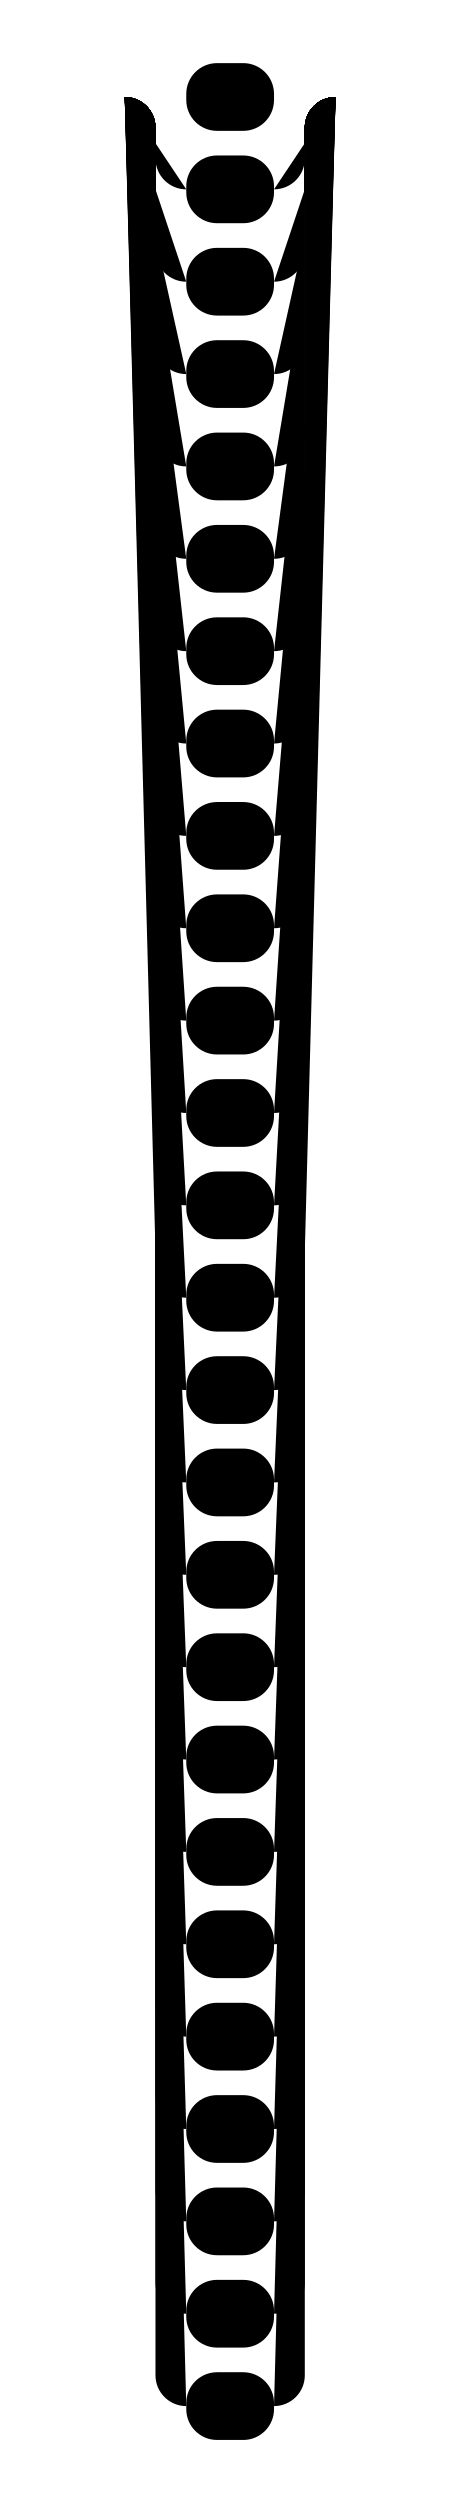
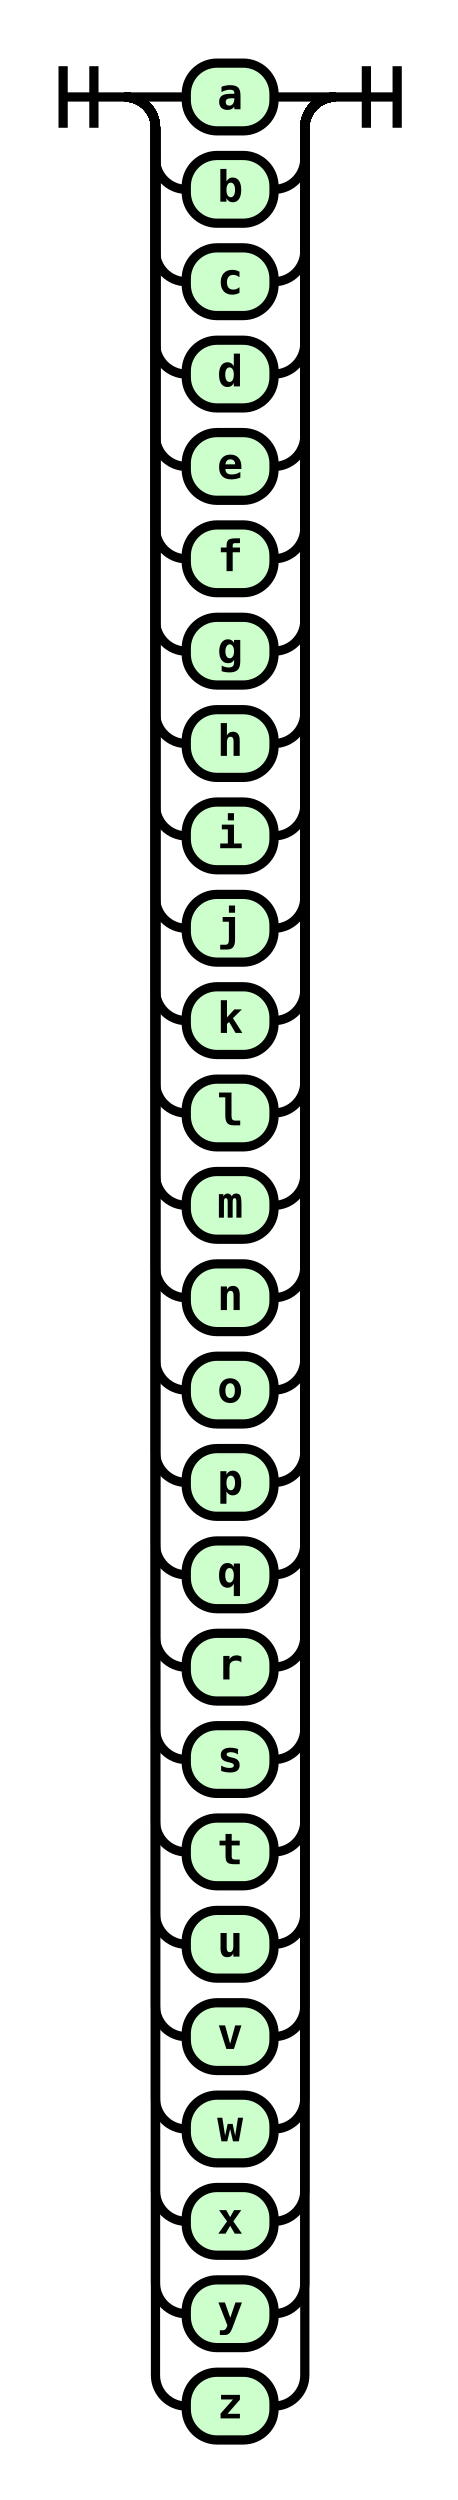
- <svg class="railroad-diagram" height="812" viewBox="0 0 148.5 812" width="148.5">
+ <svg xmlns="http://www.w3.org/2000/svg" class="railroad-diagram" height="812" viewBox="0 0 148.5 812" width="148.5">
  <g transform="translate(.5 .5)">
-     <g>
+     <g data-x="Start w:20 h:10/0/10">
      <path d="M20 21v20m10 -20v20m-10 -10h20" />
    </g>
-     <g>
+     <g data-x="Choice w:68.5 h:11/0/761">
      <path d="M40 31h0.0" />
      <path d="M108.5 31h0.0" />
      <path d="M40.0 31h20" />
-       <g class="terminal ">
+       <g class="terminal " data-x="Terminal w:28.5 h:11/0/11">
        <path d="M60.0 31h0.0" />
        <path d="M88.5 31h0.0" />
        <rect height="22" rx="10" ry="10" width="28.5" x="60" y="20" />
        <text x="74.25" y="35">a</text>
      </g>
      <path d="M88.5 31h20" />
      <path d="M40.0 31a10 10 0 0 1 10 10v10a10 10 0 0 0 10 10" />
-       <g class="terminal ">
+       <g class="terminal " data-x="Terminal w:28.5 h:11/0/11">
        <path d="M60.0 61h0.0" />
        <path d="M88.5 61h0.0" />
        <rect height="22" rx="10" ry="10" width="28.5" x="60" y="50" />
        <text x="74.25" y="65">b</text>
      </g>
      <path d="M88.5 61a10 10 0 0 0 10 -10v-10a10 10 0 0 1 10 -10" />
      <path d="M40.0 31a10 10 0 0 1 10 10v40a10 10 0 0 0 10 10" />
-       <g class="terminal ">
+       <g class="terminal " data-x="Terminal w:28.5 h:11/0/11">
        <path d="M60.0 91h0.0" />
        <path d="M88.5 91h0.0" />
        <rect height="22" rx="10" ry="10" width="28.5" x="60" y="80" />
        <text x="74.25" y="95">c</text>
      </g>
      <path d="M88.5 91a10 10 0 0 0 10 -10v-40a10 10 0 0 1 10 -10" />
      <path d="M40.0 31a10 10 0 0 1 10 10v70a10 10 0 0 0 10 10" />
-       <g class="terminal ">
+       <g class="terminal " data-x="Terminal w:28.5 h:11/0/11">
        <path d="M60.0 121h0.0" />
        <path d="M88.5 121h0.0" />
        <rect height="22" rx="10" ry="10" width="28.5" x="60" y="110" />
        <text x="74.25" y="125">d</text>
      </g>
      <path d="M88.5 121a10 10 0 0 0 10 -10v-70a10 10 0 0 1 10 -10" />
      <path d="M40.0 31a10 10 0 0 1 10 10v100a10 10 0 0 0 10 10" />
-       <g class="terminal ">
+       <g class="terminal " data-x="Terminal w:28.5 h:11/0/11">
        <path d="M60.0 151h0.0" />
        <path d="M88.5 151h0.0" />
        <rect height="22" rx="10" ry="10" width="28.5" x="60" y="140" />
        <text x="74.25" y="155">e</text>
      </g>
      <path d="M88.5 151a10 10 0 0 0 10 -10v-100a10 10 0 0 1 10 -10" />
      <path d="M40.0 31a10 10 0 0 1 10 10v130a10 10 0 0 0 10 10" />
-       <g class="terminal ">
+       <g class="terminal " data-x="Terminal w:28.5 h:11/0/11">
        <path d="M60.0 181h0.0" />
        <path d="M88.5 181h0.0" />
        <rect height="22" rx="10" ry="10" width="28.5" x="60" y="170" />
        <text x="74.25" y="185">f</text>
      </g>
      <path d="M88.5 181a10 10 0 0 0 10 -10v-130a10 10 0 0 1 10 -10" />
      <path d="M40.0 31a10 10 0 0 1 10 10v160a10 10 0 0 0 10 10" />
-       <g class="terminal ">
+       <g class="terminal " data-x="Terminal w:28.5 h:11/0/11">
        <path d="M60.0 211h0.0" />
        <path d="M88.5 211h0.0" />
        <rect height="22" rx="10" ry="10" width="28.5" x="60" y="200" />
        <text x="74.25" y="215">g</text>
      </g>
      <path d="M88.5 211a10 10 0 0 0 10 -10v-160a10 10 0 0 1 10 -10" />
      <path d="M40.0 31a10 10 0 0 1 10 10v190a10 10 0 0 0 10 10" />
-       <g class="terminal ">
+       <g class="terminal " data-x="Terminal w:28.5 h:11/0/11">
        <path d="M60.0 241h0.0" />
        <path d="M88.5 241h0.0" />
        <rect height="22" rx="10" ry="10" width="28.5" x="60" y="230" />
        <text x="74.25" y="245">h</text>
      </g>
      <path d="M88.5 241a10 10 0 0 0 10 -10v-190a10 10 0 0 1 10 -10" />
      <path d="M40.0 31a10 10 0 0 1 10 10v220a10 10 0 0 0 10 10" />
-       <g class="terminal ">
+       <g class="terminal " data-x="Terminal w:28.5 h:11/0/11">
        <path d="M60.0 271h0.0" />
        <path d="M88.5 271h0.0" />
        <rect height="22" rx="10" ry="10" width="28.5" x="60" y="260" />
        <text x="74.25" y="275">i</text>
      </g>
      <path d="M88.5 271a10 10 0 0 0 10 -10v-220a10 10 0 0 1 10 -10" />
      <path d="M40.0 31a10 10 0 0 1 10 10v250a10 10 0 0 0 10 10" />
-       <g class="terminal ">
+       <g class="terminal " data-x="Terminal w:28.5 h:11/0/11">
        <path d="M60.0 301h0.0" />
        <path d="M88.5 301h0.0" />
        <rect height="22" rx="10" ry="10" width="28.5" x="60" y="290" />
        <text x="74.25" y="305">j</text>
      </g>
      <path d="M88.5 301a10 10 0 0 0 10 -10v-250a10 10 0 0 1 10 -10" />
      <path d="M40.0 31a10 10 0 0 1 10 10v280a10 10 0 0 0 10 10" />
-       <g class="terminal ">
+       <g class="terminal " data-x="Terminal w:28.5 h:11/0/11">
        <path d="M60.0 331h0.0" />
        <path d="M88.5 331h0.0" />
        <rect height="22" rx="10" ry="10" width="28.5" x="60" y="320" />
        <text x="74.25" y="335">k</text>
      </g>
      <path d="M88.5 331a10 10 0 0 0 10 -10v-280a10 10 0 0 1 10 -10" />
      <path d="M40.0 31a10 10 0 0 1 10 10v310a10 10 0 0 0 10 10" />
-       <g class="terminal ">
+       <g class="terminal " data-x="Terminal w:28.5 h:11/0/11">
        <path d="M60.0 361h0.0" />
        <path d="M88.5 361h0.0" />
        <rect height="22" rx="10" ry="10" width="28.5" x="60" y="350" />
        <text x="74.25" y="365">l</text>
      </g>
      <path d="M88.5 361a10 10 0 0 0 10 -10v-310a10 10 0 0 1 10 -10" />
      <path d="M40.0 31a10 10 0 0 1 10 10v340a10 10 0 0 0 10 10" />
-       <g class="terminal ">
+       <g class="terminal " data-x="Terminal w:28.5 h:11/0/11">
        <path d="M60.0 391h0.0" />
        <path d="M88.5 391h0.0" />
        <rect height="22" rx="10" ry="10" width="28.5" x="60" y="380" />
        <text x="74.25" y="395">m</text>
      </g>
      <path d="M88.5 391a10 10 0 0 0 10 -10v-340a10 10 0 0 1 10 -10" />
      <path d="M40.0 31a10 10 0 0 1 10 10v370a10 10 0 0 0 10 10" />
-       <g class="terminal ">
+       <g class="terminal " data-x="Terminal w:28.5 h:11/0/11">
        <path d="M60.0 421h0.0" />
        <path d="M88.5 421h0.0" />
        <rect height="22" rx="10" ry="10" width="28.5" x="60" y="410" />
        <text x="74.25" y="425">n</text>
      </g>
      <path d="M88.5 421a10 10 0 0 0 10 -10v-370a10 10 0 0 1 10 -10" />
      <path d="M40.0 31a10 10 0 0 1 10 10v400a10 10 0 0 0 10 10" />
-       <g class="terminal ">
+       <g class="terminal " data-x="Terminal w:28.5 h:11/0/11">
        <path d="M60.0 451h0.0" />
        <path d="M88.5 451h0.0" />
        <rect height="22" rx="10" ry="10" width="28.5" x="60" y="440" />
        <text x="74.25" y="455">o</text>
      </g>
      <path d="M88.5 451a10 10 0 0 0 10 -10v-400a10 10 0 0 1 10 -10" />
      <path d="M40.0 31a10 10 0 0 1 10 10v430a10 10 0 0 0 10 10" />
-       <g class="terminal ">
+       <g class="terminal " data-x="Terminal w:28.5 h:11/0/11">
        <path d="M60.0 481h0.0" />
        <path d="M88.5 481h0.0" />
        <rect height="22" rx="10" ry="10" width="28.5" x="60" y="470" />
        <text x="74.25" y="485">p</text>
      </g>
      <path d="M88.5 481a10 10 0 0 0 10 -10v-430a10 10 0 0 1 10 -10" />
      <path d="M40.0 31a10 10 0 0 1 10 10v460a10 10 0 0 0 10 10" />
-       <g class="terminal ">
+       <g class="terminal " data-x="Terminal w:28.5 h:11/0/11">
        <path d="M60.0 511h0.0" />
        <path d="M88.5 511h0.0" />
        <rect height="22" rx="10" ry="10" width="28.5" x="60" y="500" />
        <text x="74.25" y="515">q</text>
      </g>
      <path d="M88.5 511a10 10 0 0 0 10 -10v-460a10 10 0 0 1 10 -10" />
      <path d="M40.0 31a10 10 0 0 1 10 10v490a10 10 0 0 0 10 10" />
-       <g class="terminal ">
+       <g class="terminal " data-x="Terminal w:28.5 h:11/0/11">
        <path d="M60.0 541h0.0" />
        <path d="M88.5 541h0.0" />
        <rect height="22" rx="10" ry="10" width="28.5" x="60" y="530" />
        <text x="74.25" y="545">r</text>
      </g>
      <path d="M88.5 541a10 10 0 0 0 10 -10v-490a10 10 0 0 1 10 -10" />
      <path d="M40.0 31a10 10 0 0 1 10 10v520a10 10 0 0 0 10 10" />
-       <g class="terminal ">
+       <g class="terminal " data-x="Terminal w:28.5 h:11/0/11">
        <path d="M60.0 571h0.0" />
        <path d="M88.5 571h0.0" />
        <rect height="22" rx="10" ry="10" width="28.5" x="60" y="560" />
        <text x="74.25" y="575">s</text>
      </g>
      <path d="M88.5 571a10 10 0 0 0 10 -10v-520a10 10 0 0 1 10 -10" />
      <path d="M40.0 31a10 10 0 0 1 10 10v550a10 10 0 0 0 10 10" />
-       <g class="terminal ">
+       <g class="terminal " data-x="Terminal w:28.5 h:11/0/11">
        <path d="M60.0 601h0.0" />
        <path d="M88.5 601h0.0" />
        <rect height="22" rx="10" ry="10" width="28.5" x="60" y="590" />
        <text x="74.25" y="605">t</text>
      </g>
      <path d="M88.5 601a10 10 0 0 0 10 -10v-550a10 10 0 0 1 10 -10" />
      <path d="M40.0 31a10 10 0 0 1 10 10v580a10 10 0 0 0 10 10" />
-       <g class="terminal ">
+       <g class="terminal " data-x="Terminal w:28.5 h:11/0/11">
        <path d="M60.0 631h0.0" />
        <path d="M88.5 631h0.0" />
        <rect height="22" rx="10" ry="10" width="28.5" x="60" y="620" />
        <text x="74.25" y="635">u</text>
      </g>
      <path d="M88.5 631a10 10 0 0 0 10 -10v-580a10 10 0 0 1 10 -10" />
      <path d="M40.0 31a10 10 0 0 1 10 10v610a10 10 0 0 0 10 10" />
-       <g class="terminal ">
+       <g class="terminal " data-x="Terminal w:28.5 h:11/0/11">
        <path d="M60.0 661h0.0" />
        <path d="M88.5 661h0.0" />
        <rect height="22" rx="10" ry="10" width="28.5" x="60" y="650" />
        <text x="74.25" y="665">v</text>
      </g>
      <path d="M88.5 661a10 10 0 0 0 10 -10v-610a10 10 0 0 1 10 -10" />
      <path d="M40.0 31a10 10 0 0 1 10 10v640a10 10 0 0 0 10 10" />
-       <g class="terminal ">
+       <g class="terminal " data-x="Terminal w:28.5 h:11/0/11">
        <path d="M60.0 691h0.0" />
        <path d="M88.5 691h0.0" />
        <rect height="22" rx="10" ry="10" width="28.5" x="60" y="680" />
        <text x="74.25" y="695">w</text>
      </g>
      <path d="M88.5 691a10 10 0 0 0 10 -10v-640a10 10 0 0 1 10 -10" />
      <path d="M40.0 31a10 10 0 0 1 10 10v670a10 10 0 0 0 10 10" />
-       <g class="terminal ">
+       <g class="terminal " data-x="Terminal w:28.5 h:11/0/11">
        <path d="M60.0 721h0.0" />
        <path d="M88.5 721h0.0" />
        <rect height="22" rx="10" ry="10" width="28.5" x="60" y="710" />
        <text x="74.25" y="725">x</text>
      </g>
      <path d="M88.5 721a10 10 0 0 0 10 -10v-670a10 10 0 0 1 10 -10" />
      <path d="M40.0 31a10 10 0 0 1 10 10v700a10 10 0 0 0 10 10" />
-       <g class="terminal ">
+       <g class="terminal " data-x="Terminal w:28.5 h:11/0/11">
        <path d="M60.0 751h0.0" />
        <path d="M88.5 751h0.0" />
        <rect height="22" rx="10" ry="10" width="28.5" x="60" y="740" />
        <text x="74.25" y="755">y</text>
      </g>
      <path d="M88.5 751a10 10 0 0 0 10 -10v-700a10 10 0 0 1 10 -10" />
      <path d="M40.0 31a10 10 0 0 1 10 10v730a10 10 0 0 0 10 10" />
-       <g class="terminal ">
+       <g class="terminal " data-x="Terminal w:28.5 h:11/0/11">
        <path d="M60.0 781h0.0" />
        <path d="M88.5 781h0.0" />
        <rect height="22" rx="10" ry="10" width="28.5" x="60" y="770" />
        <text x="74.25" y="785">z</text>
      </g>
      <path d="M88.5 781a10 10 0 0 0 10 -10v-730a10 10 0 0 1 10 -10" />
    </g>
-     <path d="M 108.5 31 h 20 m -10 -10 v 20 m 10 -20 v 20" />
+     <path d="M 108.5 31 h 20 m -10 -10 v 20 m 10 -20 v 20" data-x="End w:20 h:10/0/10" />
  </g>
+   <style>/*  */
+ 	svg.railroad-diagram {
+ 		background-color:hsl(30,20%,95%);
+ 	}
+ 	svg.railroad-diagram path {
+ 		stroke-width:3;
+ 		stroke:black;
+ 		fill:rgba(0,0,0,0);
+ 	}
+ 	svg.railroad-diagram text {
+ 		font:bold 14px monospace;
+ 		text-anchor:middle;
+ 	}
+ 	svg.railroad-diagram text.label{
+ 		text-anchor:start;
+ 	}
+ 	svg.railroad-diagram text.comment{
+ 		font:italic 12px monospace;
+ 	}
+ 	svg.railroad-diagram rect{
+ 		stroke-width:3;
+ 		stroke:black;
+ 		fill:hsl(120,100%,90%);
+ 	}
+ 	svg.railroad-diagram rect.group-box {
+ 		stroke: gray;
+ 		stroke-dasharray: 10 5;
+ 		fill: none;
+ 	}
+ 
+ /*  */
+ </style>
</svg>
